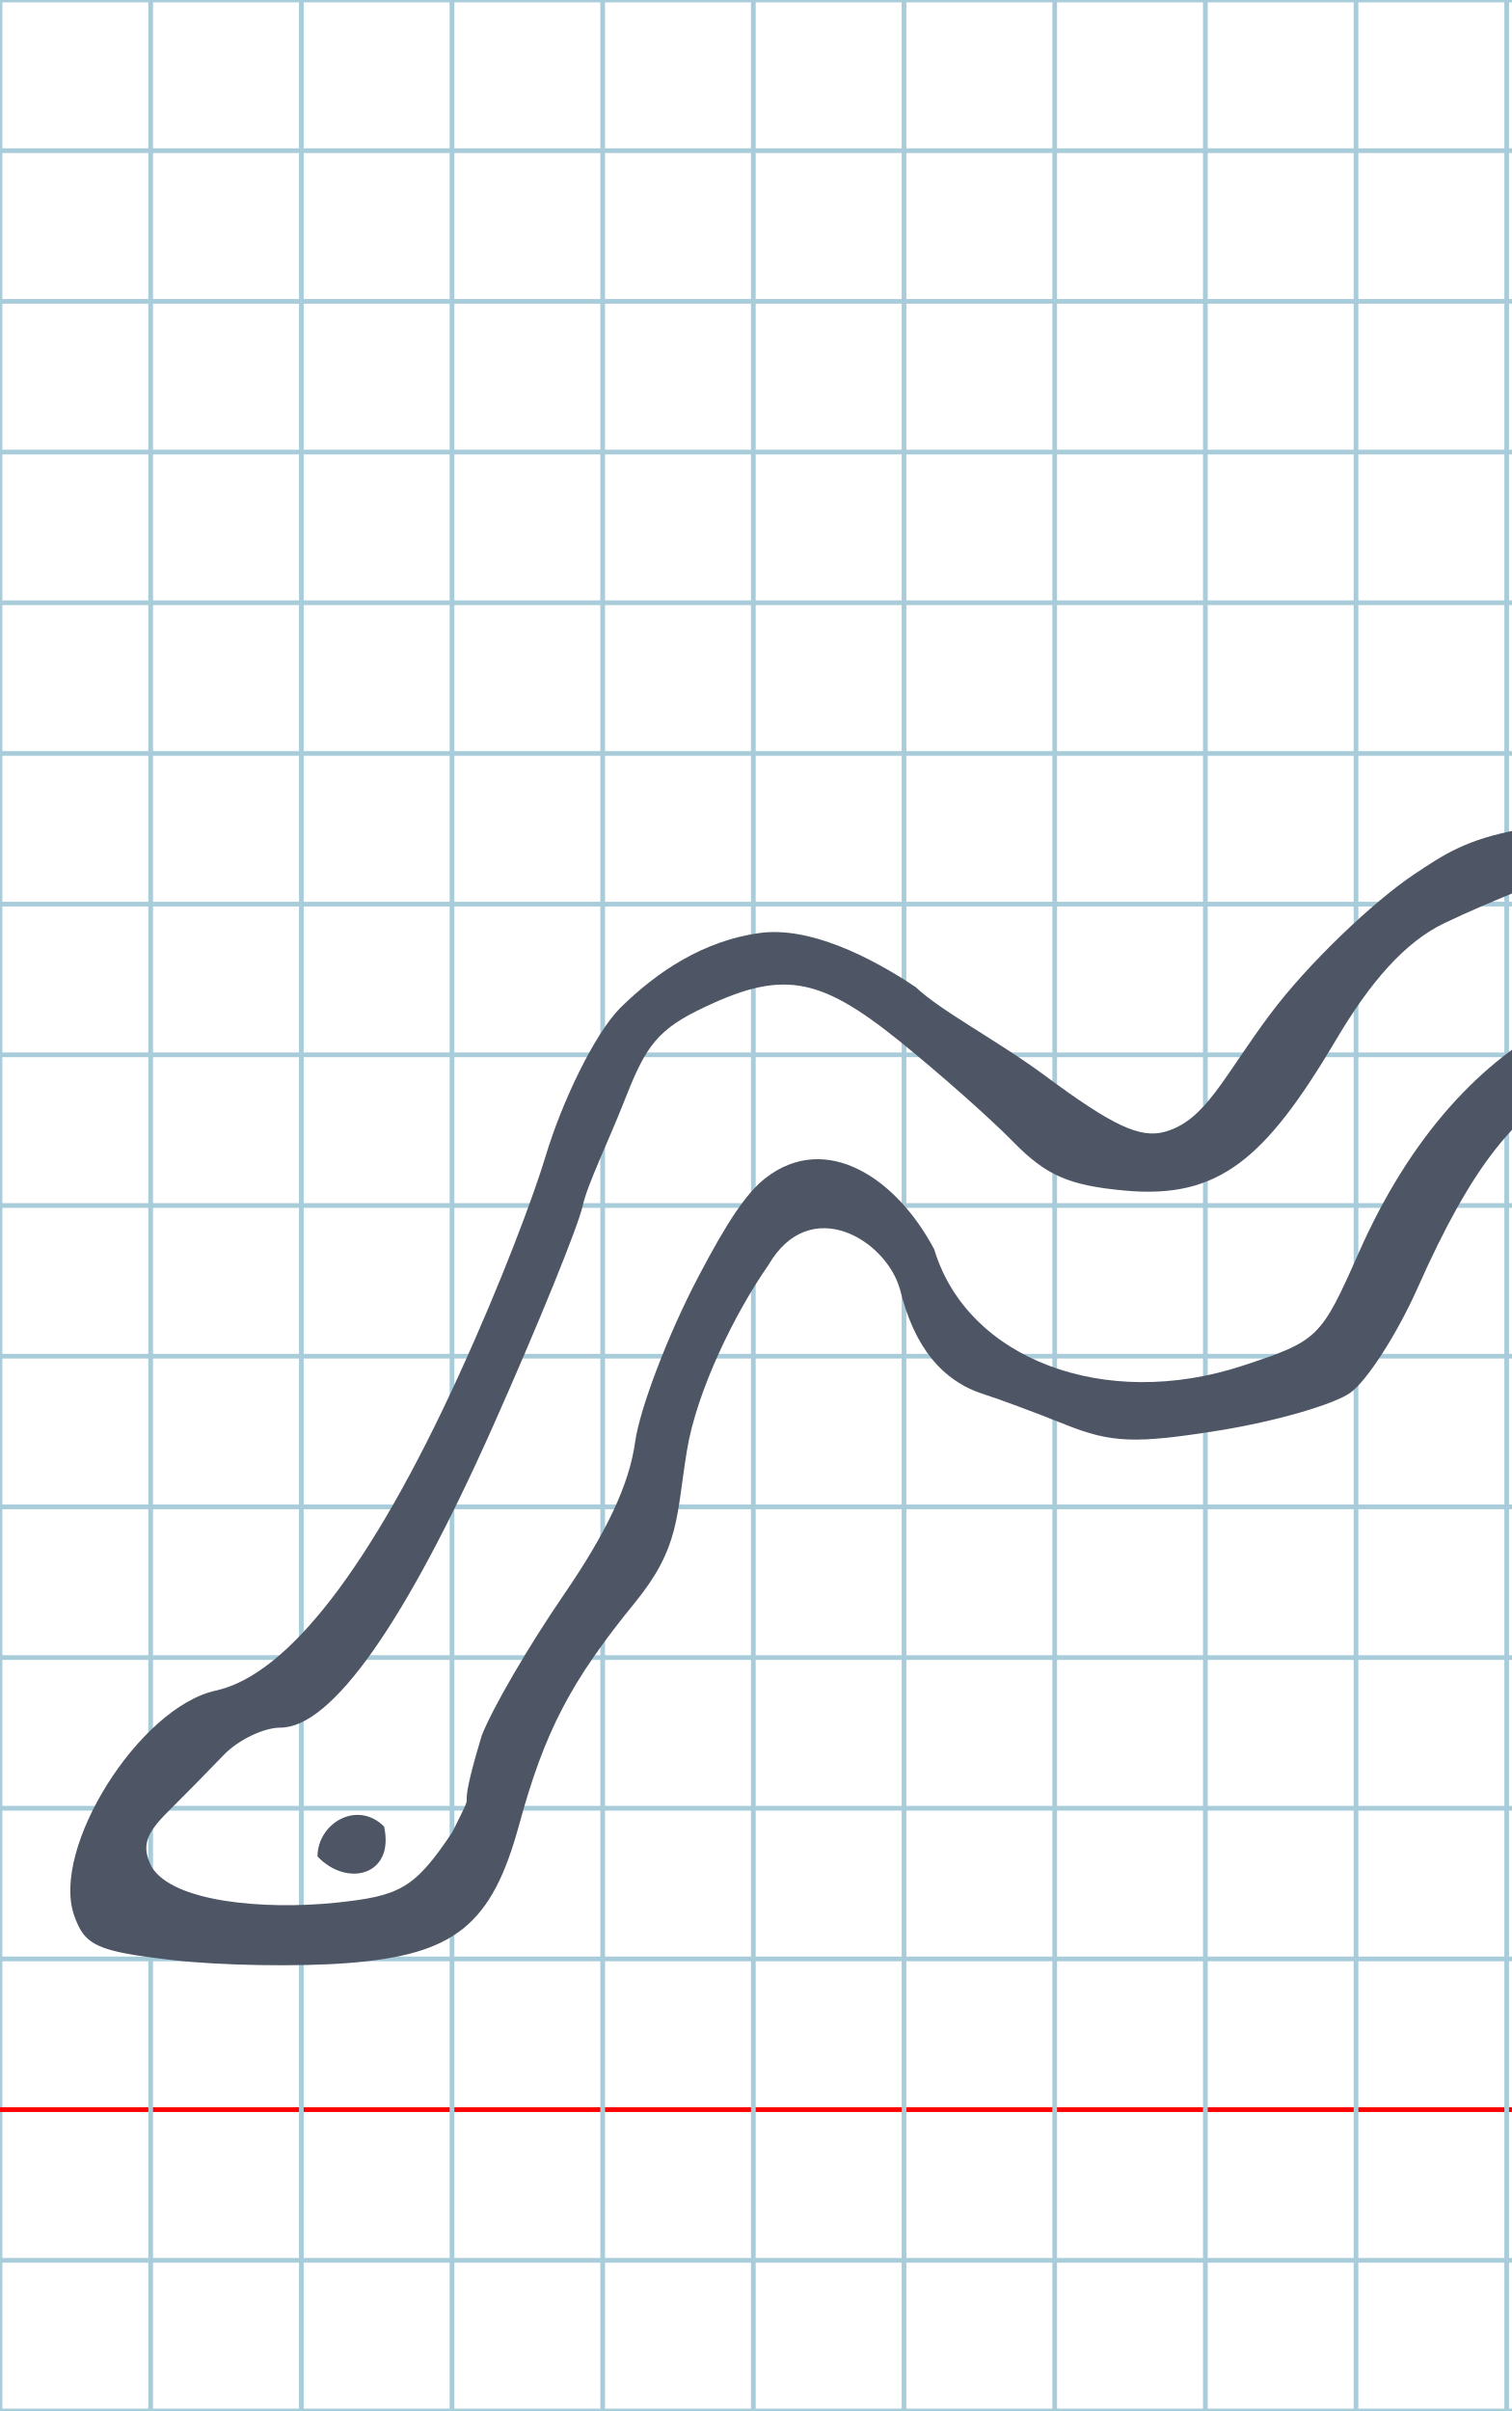
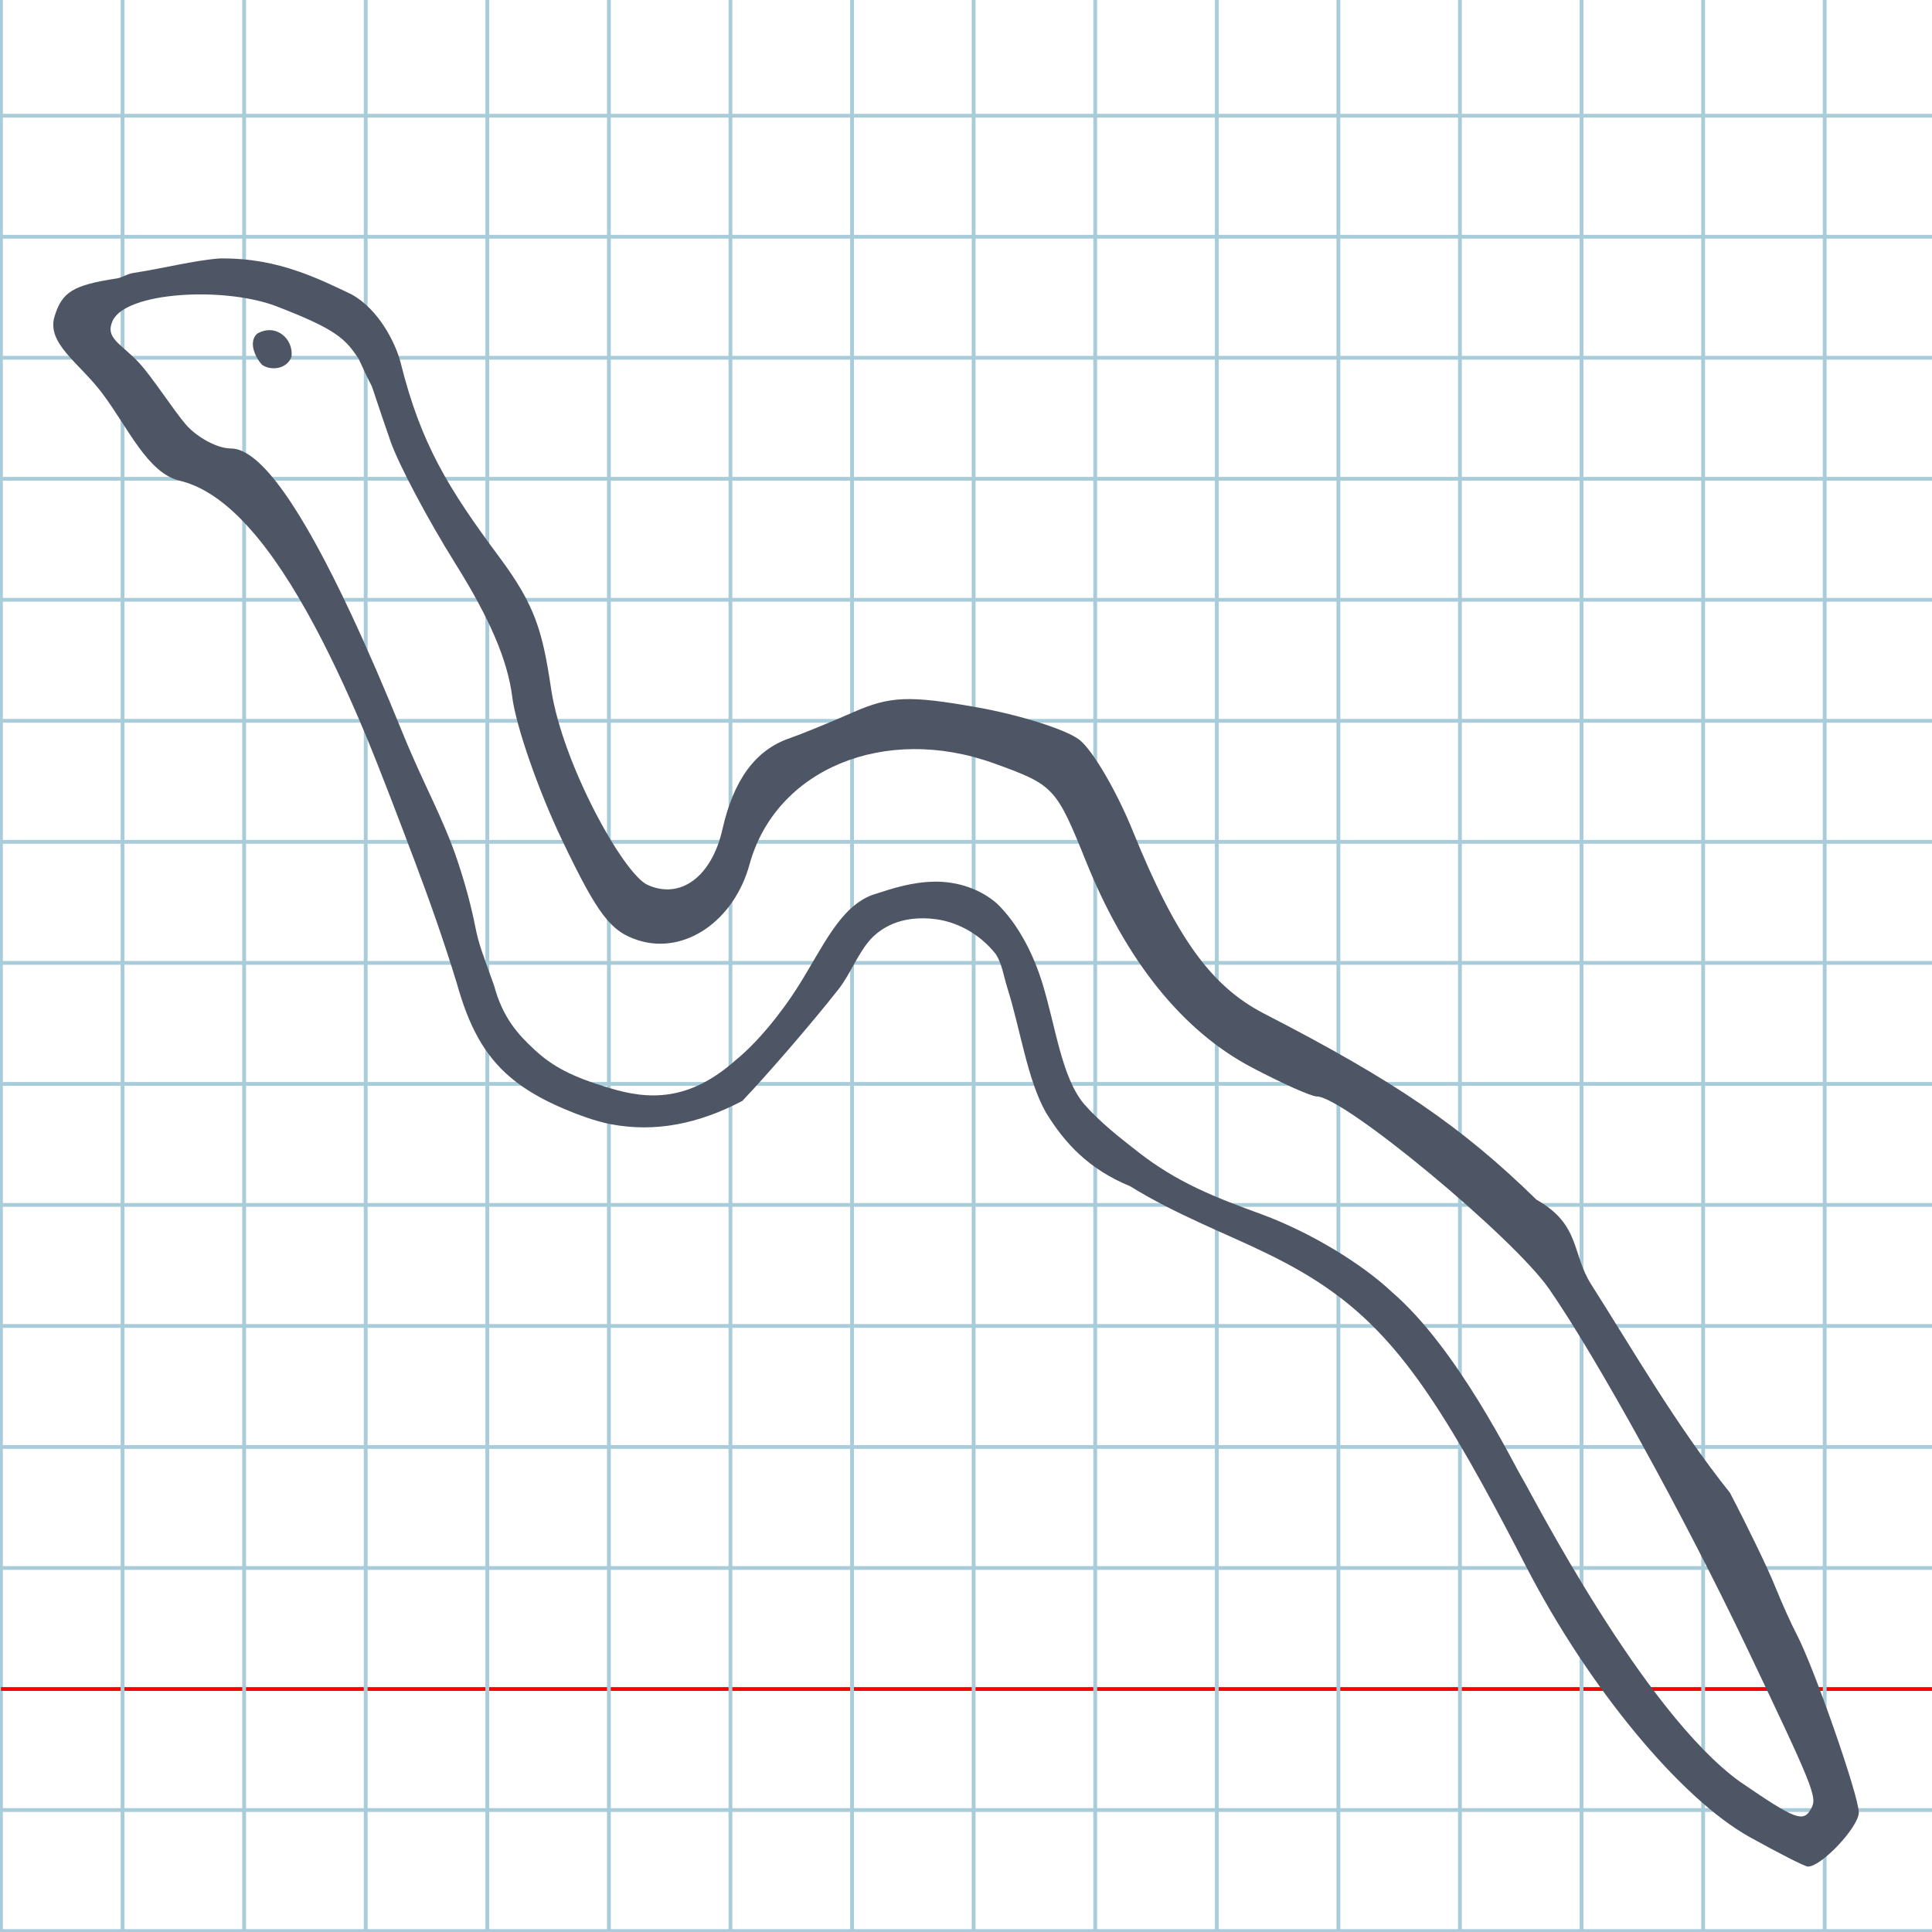
- <svg xmlns="http://www.w3.org/2000/svg" version="1.1" id="Layer_1" x="0px" y="0px" width="321px" height="512px" viewBox="0 0 321 512" enable-background="new 0 0 512 512" xml:space="preserve">
+ <svg xmlns="http://www.w3.org/2000/svg" version="1.1" id="Layer_1" x="0px" y="0px" width="1024" height="1024" viewBox="0 0 1024 1024" enable-background="new 0 0 512 512" xml:space="preserve">
  <defs id="defs70" />
-   <g id="Grid">
-     <rect x="0" fill="none" stroke="#A9CCDB" stroke-miterlimit="10" width="512" height="512" id="rect4" />
-     <line fill="none" stroke="#A9CCDB" stroke-miterlimit="10" x1="0" y1="32" x2="512" y2="32" id="line6" />
-     <line fill="none" stroke="#A9CCDB" stroke-miterlimit="10" x1="0" y1="64" x2="512" y2="64" id="line8" />
-     <line fill="none" stroke="#A9CCDB" stroke-miterlimit="10" x1="0" y1="96" x2="512" y2="96" id="line10" />
-     <line fill="none" stroke="#A9CCDB" stroke-miterlimit="10" x1="0" y1="128" x2="512" y2="128" id="line12" />
-     <line fill="none" stroke="#A9CCDB" stroke-miterlimit="10" x1="0" y1="160" x2="512" y2="160" id="line14" />
-     <line fill="none" stroke="#A9CCDB" stroke-miterlimit="10" x1="0" y1="192" x2="512" y2="192" id="line16" />
-     <line fill="none" stroke="#A9CCDB" stroke-miterlimit="10" x1="0" y1="224" x2="512" y2="224" id="line18" />
-     <line fill="none" stroke="#A9CCDB" stroke-miterlimit="10" x1="0" y1="256" x2="512" y2="256" id="line20" />
-     <line fill="none" stroke="#A9CCDB" stroke-miterlimit="10" x1="0" y1="288" x2="512" y2="288" id="line22" />
-     <line fill="none" stroke="#A9CCDB" stroke-miterlimit="10" x1="0" y1="320" x2="512" y2="320" id="line24" />
-     <line fill="none" stroke="#A9CCDB" stroke-miterlimit="10" x1="0" y1="352" x2="512" y2="352" id="line26" />
-     <line fill="none" stroke="#A9CCDB" stroke-miterlimit="10" x1="0" y1="384" x2="512" y2="384" id="line28" />
-     <line fill="none" stroke="#A9CCDB" stroke-miterlimit="10" x1="0" y1="416" x2="512" y2="416" id="line30" />
-     <line fill="none" stroke="#FF0000" stroke-miterlimit="10" x1="0" y1="448" x2="512" y2="448" id="line32" />
-     <line fill="none" stroke="#A9CCDB" stroke-miterlimit="10" x1="0" y1="480" x2="512" y2="480" id="line34" />
-     <line fill="none" stroke="#A9CCDB" stroke-miterlimit="10" x1="32" y1="0" x2="32" y2="512" id="line36" />
-     <line fill="none" stroke="#A9CCDB" stroke-miterlimit="10" x1="64" y1="0" x2="64" y2="512" id="line38" />
-     <line fill="none" stroke="#A9CCDB" stroke-miterlimit="10" x1="96" y1="0" x2="96" y2="512" id="line40" />
-     <line fill="none" stroke="#A9CCDB" stroke-miterlimit="10" x1="128" y1="0" x2="128" y2="512" id="line42" />
-     <line fill="none" stroke="#A9CCDB" stroke-miterlimit="10" x1="160" y1="0" x2="160" y2="512" id="line44" />
-     <line fill="none" stroke="#A9CCDB" stroke-miterlimit="10" x1="192" y1="0" x2="192" y2="512" id="line46" />
-     <line fill="none" stroke="#A9CCDB" stroke-miterlimit="10" x1="224" y1="0" x2="224" y2="512" id="line48" />
-     <line fill="none" stroke="#A9CCDB" stroke-miterlimit="10" x1="256" y1="0" x2="256" y2="512" id="line50" />
-     <line fill="none" stroke="#A9CCDB" stroke-miterlimit="10" x1="288" y1="0" x2="288" y2="512" id="line52" />
-     <line fill="none" stroke="#A9CCDB" stroke-miterlimit="10" x1="320" y1="0" x2="320" y2="512" id="line54" />
-     <line fill="none" stroke="#A9CCDB" stroke-miterlimit="10" x1="352" y1="0" x2="352" y2="512" id="line56" />
-     <line fill="none" stroke="#A9CCDB" stroke-miterlimit="10" x1="384" y1="0" x2="384" y2="512" id="line58" />
-     <line fill="none" stroke="#A9CCDB" stroke-miterlimit="10" x1="416" y1="0" x2="416" y2="512" id="line60" />
-     <line fill="none" stroke="#A9CCDB" stroke-miterlimit="10" x1="448" y1="0" x2="448" y2="512" id="line62" />
-     <line fill="none" stroke="#A9CCDB" stroke-miterlimit="10" x1="480" y1="0" x2="480" y2="512" id="line64" />
+   <g id="Grid" transform="matrix(2.01381,0,0,2.004509,0.5069049,-2.810711)">
+     <rect x="0" stroke-miterlimit="10" width="512" height="512" id="rect4" y="0" style="fill:none;stroke:#a9ccdb;stroke-miterlimit:10" />
+     <line stroke-miterlimit="10" x1="0" y1="32" x2="512" y2="32" id="line6" style="fill:none;stroke:#a9ccdb;stroke-miterlimit:10" />
+     <line stroke-miterlimit="10" x1="0" y1="64" x2="512" y2="64" id="line8" style="fill:none;stroke:#a9ccdb;stroke-miterlimit:10" />
+     <line stroke-miterlimit="10" x1="0" y1="96" x2="512" y2="96" id="line10" style="fill:none;stroke:#a9ccdb;stroke-miterlimit:10" />
+     <line stroke-miterlimit="10" x1="0" y1="128" x2="512" y2="128" id="line12" style="fill:none;stroke:#a9ccdb;stroke-miterlimit:10" />
+     <line stroke-miterlimit="10" x1="0" y1="160" x2="512" y2="160" id="line14" style="fill:none;stroke:#a9ccdb;stroke-miterlimit:10" />
+     <line stroke-miterlimit="10" x1="0" y1="192" x2="512" y2="192" id="line16" style="fill:none;stroke:#a9ccdb;stroke-miterlimit:10" />
+     <line stroke-miterlimit="10" x1="0" y1="224" x2="512" y2="224" id="line18" style="fill:none;stroke:#a9ccdb;stroke-miterlimit:10" />
+     <line stroke-miterlimit="10" x1="0" y1="256" x2="512" y2="256" id="line20" style="fill:none;stroke:#a9ccdb;stroke-miterlimit:10" />
+     <line stroke-miterlimit="10" x1="0" y1="288" x2="512" y2="288" id="line22" style="fill:none;stroke:#a9ccdb;stroke-miterlimit:10" />
+     <line stroke-miterlimit="10" x1="0" y1="320" x2="512" y2="320" id="line24" style="fill:none;stroke:#a9ccdb;stroke-miterlimit:10" />
+     <line stroke-miterlimit="10" x1="0" y1="352" x2="512" y2="352" id="line26" style="fill:none;stroke:#a9ccdb;stroke-miterlimit:10" />
+     <line stroke-miterlimit="10" x1="0" y1="384" x2="512" y2="384" id="line28" style="fill:none;stroke:#a9ccdb;stroke-miterlimit:10" />
+     <line stroke-miterlimit="10" x1="0" y1="416" x2="512" y2="416" id="line30" style="fill:none;stroke:#a9ccdb;stroke-miterlimit:10" />
+     <line stroke-miterlimit="10" x1="0" y1="448" x2="512" y2="448" id="line32" style="fill:none;stroke:#ff0000;stroke-miterlimit:10" />
+     <line stroke-miterlimit="10" x1="0" y1="480" x2="512" y2="480" id="line34" style="fill:none;stroke:#a9ccdb;stroke-miterlimit:10" />
+     <line stroke-miterlimit="10" x1="32" y1="0" x2="32" y2="512" id="line36" style="fill:none;stroke:#a9ccdb;stroke-miterlimit:10" />
+     <line stroke-miterlimit="10" x1="64" y1="0" x2="64" y2="512" id="line38" style="fill:none;stroke:#a9ccdb;stroke-miterlimit:10" />
+     <line stroke-miterlimit="10" x1="96" y1="0" x2="96" y2="512" id="line40" style="fill:none;stroke:#a9ccdb;stroke-miterlimit:10" />
+     <line stroke-miterlimit="10" x1="128" y1="0" x2="128" y2="512" id="line42" style="fill:none;stroke:#a9ccdb;stroke-miterlimit:10" />
+     <line stroke-miterlimit="10" x1="160" y1="0" x2="160" y2="512" id="line44" style="fill:none;stroke:#a9ccdb;stroke-miterlimit:10" />
+     <line stroke-miterlimit="10" x1="192" y1="0" x2="192" y2="512" id="line46" style="fill:none;stroke:#a9ccdb;stroke-miterlimit:10" />
+     <line stroke-miterlimit="10" x1="224" y1="0" x2="224" y2="512" id="line48" style="fill:none;stroke:#a9ccdb;stroke-miterlimit:10" />
+     <line stroke-miterlimit="10" x1="256" y1="0" x2="256" y2="512" id="line50" style="fill:none;stroke:#a9ccdb;stroke-miterlimit:10" />
+     <line stroke-miterlimit="10" x1="288" y1="0" x2="288" y2="512" id="line52" style="fill:none;stroke:#a9ccdb;stroke-miterlimit:10" />
+     <line stroke-miterlimit="10" x1="320" y1="0" x2="320" y2="512" id="line54" style="fill:none;stroke:#a9ccdb;stroke-miterlimit:10" />
+     <line stroke-miterlimit="10" x1="352" y1="0" x2="352" y2="512" id="line56" style="fill:none;stroke:#a9ccdb;stroke-miterlimit:10" />
+     <line stroke-miterlimit="10" x1="384" y1="0" x2="384" y2="512" id="line58" style="fill:none;stroke:#a9ccdb;stroke-miterlimit:10" />
+     <line stroke-miterlimit="10" x1="416" y1="0" x2="416" y2="512" id="line60" style="fill:none;stroke:#a9ccdb;stroke-miterlimit:10" />
+     <line stroke-miterlimit="10" x1="448" y1="0" x2="448" y2="512" id="line62" style="fill:none;stroke:#a9ccdb;stroke-miterlimit:10" />
+     <line stroke-miterlimit="10" x1="480" y1="0" x2="480" y2="512" id="line64" style="fill:none;stroke:#a9ccdb;stroke-miterlimit:10" />
  </g>
-   <path style="fill:#4e5665" d="m 466.267,27.97 c -18.571,9.415 -43.205,36.588 -59.884,66.057 -13.641,24.102 -26.025,44.243 -40.491,57.365 -19.304,17.512 -39.42,23.985 -43.234,24.778 -11.283,2.078 -16.046,5.324 -22.282,9.475 -8.635,5.749 -22.66,19.059 -30.602,29.721 -9.95,13.282 -13.711,22.61 -22.421,24.99 -5.234,1.43 -11.062,-1.298 -25.269,-11.83 -10.156,-7.529 -22.319,-13.848 -27.594,-18.899 -9.709,-6.477 -22.627,-12.954 -33.188,-11.49 -11.815,1.638 -21.611,8.064 -29.573,15.902 -5.656,5.759 -12.457,20.236 -15.821,31.395 -2.473,8.206 -9.164,26.314 -18.55,46.811 -18.53,40.464 -36.265,63.444 -51.526,66.767 -16.233,3.535 -35.079,33.446 -30.084,47.749 2.249,6.441 4.814,7.609 20.811,9.474 10.035,1.17 26.813,1.46 37.284,0.644 22.774,-1.774 30.603,-8.078 36.393,-29.304 5.416,-19.859 10.96,-30.506 24.578,-47.2 9.608,-11.778 8.78,-18.268 11.081,-32.343 2.076,-12.702 10.308,-29.423 17.301,-39.37 8.821,-15.243 25.103,-5.373 27.98,5.267 2.988,12.082 8.873,19.373 17.924,22.205 3.015,0.943 10.72,3.811 17.122,6.372 9.842,3.937 14.925,4.128 32.887,1.238 11.685,-1.88 24.136,-5.465 27.667,-7.968 3.532,-2.502 9.971,-12.529 14.31,-22.281 11.558,-25.98 20.955,-37.887 35.155,-44.55 35.032,-16.436 52.934,-27.583 72.923,-45.405 28.956,-27.403 41.867,-57.608 63.816,-94.175 1.809,-4.103 4.457,-9.474 5.885,-11.936 3.187,-7.916 13.86,-27.609 15.849,-41.444 0.847,-9.459 -1.757,-15.567 -11.532,-14.919 -6.256,0.486 -12.456,4.648 -16.915,6.901 z m 16.592,7.155 c 1.499,2.641 0.326,5.279 -17.486,39.324 -16.542,31.617 -40.151,70.65 -52.781,87.263 -9.673,12.724 -55.072,47.016 -62.244,47.016 -1.48,0 -9.375,3.218 -17.543,7.151 -18.467,8.892 -33.535,25.978 -44.228,50.151 -8.037,18.168 -8.591,18.707 -24.665,23.995 -29.254,9.624 -58.464,-1.379 -65.477,-24.663 -7.95,-15.129 -22.92,-25.156 -35.819,-15.216 -4.124,3.234 -8.087,9.144 -14.401,21.182 -6.355,12.116 -12.355,27.843 -13.334,34.95 -1.223,8.881 -5.977,19.035 -15.202,32.473 -7.382,10.753 -15.201,24.185 -17.375,29.849 -6.305,20.887 -0.092,8.122 -6.257,20.509 -8.058,12.025 -11.14,13.524 -24.761,14.954 -15.082,1.532 -34.58,-0.068 -39.119,-7.677 -2.1,-4.273 -1.314,-6.877 3.526,-11.677 3.426,-3.398 8.739,-8.8 11.807,-12.004 3.068,-3.205 8.499,-5.827 12.069,-5.827 10.878,0 26.483,-22.136 45.164,-64.062 9.529,-21.387 18.097,-42.453 19.04,-46.814 0.943,-4.361 5.555,-13.917 8.549,-21.522 4.336,-11.014 6.432,-15.236 15.75,-19.841 17.713,-8.754 25.585,-7.572 42.965,6.45 8.427,6.799 19.291,16.42 24.141,21.38 7.015,7.173 11.887,9.295 23.815,10.372 19.79,1.787 29.651,-6.577 44.641,-31.815 7.457,-12.681 14.841,-20.984 23.048,-24.946 20.847,-10.064 48.128,-17.298 68.626,-35.757 8.16,-7.492 18.325,-21.246 24.841,-33.613 25.585,-48.558 43.671,-72.84 63.463,-85.199 15.191,-9.486 17.123,-10.128 19.246,-6.389 z M 67.424,394.224 c 6.211,6.626 16.467,4.113 14.148,-6.348 -5.67,-5.639 -14.061,-0.785 -14.148,6.348 z" id="path3760" />
+   <path style="fill:#4e5665" d="M 927.349,973.673 C 890.594,953.228 841.84,894.219 808.829,830.224 c -8.392,-16.268 -16.073,-30.801 -23.284,-43.851 -17.958,-32.498 -33.001,-55.804 -48.845,-73.845 -18.685,-21.276 -38.483,-35.229 -65.486,-48.293 -19.684,-9.713 -48.046,-20.477 -72.125,-35.459 -22.425,-9.221 -34.884,-23.153 -44.608,-38.913 -9.945,-17.35 -13.617,-44.216 -20.528,-66.116 -2.073,-6.569 -2.77,-12.691 -6.111,-17.975 -8.581,-10.898 -20.72,-17.392 -32.989,-18.719 -11.638,-1.259 -23.392,0.963 -32.335,9.656 -7.278,7.237 -11.432,19.021 -17.938,27.419 -15.032,19.13 -38.879,46.542 -51.122,59.378 -23.397,12.277 -46.233,16.772 -69.651,12.37 -7.852,-1.476 -17.395,-4.988 -24.871,-8.155 -11.42,-4.871 -20.595,-10.148 -28.12,-16.465 -7.124,-5.982 -12.77,-12.896 -17.443,-21.278 -4.488,-8.052 -8.077,-17.461 -11.217,-28.7 -6.613,-21.645 -14.243,-43.366 -22.119,-64.237 -7.608,-20.16 -18.497,-48.859 -25.869,-66.598 C 183.426,364.7 173.079,343.019 163.059,325.045 138.876,281.664 116.599,259.888 95.242,254.785 78.132,250.696 68.028,226.829 54.112,208.352 41.899,192.135 24.367,181.946 28.987,167.428 c 3.968,-12.468 9.401,-16.3 32.951,-19.854 2.873,-0.437 5.584,-2.513 9.026,-2.953 15.196,-2.278 31.522,-6.577 45.535,-7.646 15.936,-0.168 29.146,2.541 41.6,6.855 9.577,3.318 18.706,7.586 28.282,12.225 14.209,7.835 23.175,25.422 25.95,36.118 10.72,43.126 25.355,66.829 52.306,103.082 19.016,25.578 22.887,39.163 27.441,69.729 5.924,39.757 38.358,98.157 51.084,103.991 17.451,8 34.079,-4.312 39.74,-29.425 5.914,-26.237 17.562,-42.071 35.474,-48.22 5.966,-2.049 21.216,-8.275 33.888,-13.837 19.478,-8.548 29.538,-8.964 65.089,-2.689 23.127,4.082 47.767,11.869 54.757,17.302 6.989,5.434 19.735,27.207 28.321,48.384 22.876,56.418 41.473,82.276 69.577,96.744 69.333,35.692 104.765,59.899 144.327,98.6 23.479,13.258 18.599,28.556 29.048,44.956 22.191,34.83 44.962,74.633 73.543,110.438 9.461,18.103 20.129,40.204 23.71,49.114 3.58,8.909 8.821,20.573 11.646,25.92 9.079,17.178 32.911,85.519 32.911,94.374 0,7.711 -19.868,28.838 -26.971,28.681 -1.574,0 -15.466,-7.075 -30.873,-15.645 z m 32.838,-15.537 c 2.967,-5.734 0.644,-11.462 -34.607,-85.395 C 892.841,804.083 846.115,719.32 821.119,683.243 801.974,655.612 712.123,581.145 697.929,581.145 c -2.931,0 -18.555,-6.988 -34.72,-15.529 -36.549,-19.31 -66.371,-56.413 -87.535,-108.906 -15.906,-39.455 -17.003,-40.624 -48.817,-52.107 -57.897,-20.9 -115.708,2.993 -129.589,53.558 -8.195,29.853 -34.15,47.766 -58.49,40.364 -15.01,-4.564 -21.873,-13.51 -40.903,-53.321 -12.578,-26.31 -24.452,-60.463 -26.39,-75.896 -2.421,-19.286 -11.829,-41.337 -30.088,-70.518 -14.61,-23.351 -30.084,-52.52 -34.386,-64.819 -15.724,-45.358 -4.724,-16.919 -16.926,-43.818 -7.06,-10.547 -11.56,-15.555 -44.271,-28.078 -27.754,-10.249 -79.259,-7.353 -86.161,8.057 -4.157,9.279 4.724,12.016 14.303,22.44 6.781,7.378 18.517,25.526 24.588,32.485 6.072,6.96 16.82,12.653 23.886,12.653 15.918,0 37.951,32.975 63.299,86.963 8.935,19.031 18.282,40.673 27.918,64.402 10.762,26.501 21.089,44.122 28.844,67.147 5.836,17.327 8.649,31.031 9.45,35.097 1.867,9.471 3.97,14.398 9.894,30.912 4.663,17.614 13.314,26.488 21.019,33.725 9.962,9.358 20.394,14.806 39.93,20.64 21.455,6.609 42.6,7.036 67.166,-14.711 11.176,-9.118 23.917,-24.385 33.833,-40.281 12.645,-20.273 21.385,-40.623 38.316,-47.189 11.257,-3.684 21.231,-6.878 32.891,-7.106 12.889,-0.258 24.856,4.154 33.319,11.49 10.372,9.908 18.995,25.387 24.226,42.512 7.149,23.405 10.081,49.377 21.951,63.75 8.643,9.877 18.938,17.811 28.424,25.258 21.122,16.581 41.233,24.344 66.214,33.438 25.228,9.386 52.537,25.818 68.782,41.196 34.834,29.947 64.581,91.566 69.265,99.162 4.44,7.201 63.551,123.064 114.924,160.15 30.065,20.6 33.89,21.994 38.091,13.873 z M 138.818,193.292 c -3.902,-4.347 -7.104,-12.158 -2.584,-16.403 9.892,-5.794 19.386,2.663 18.284,12.055 -2.127,6.57 -10.813,7.869 -15.701,4.348 z" id="path3760" />
</svg>
